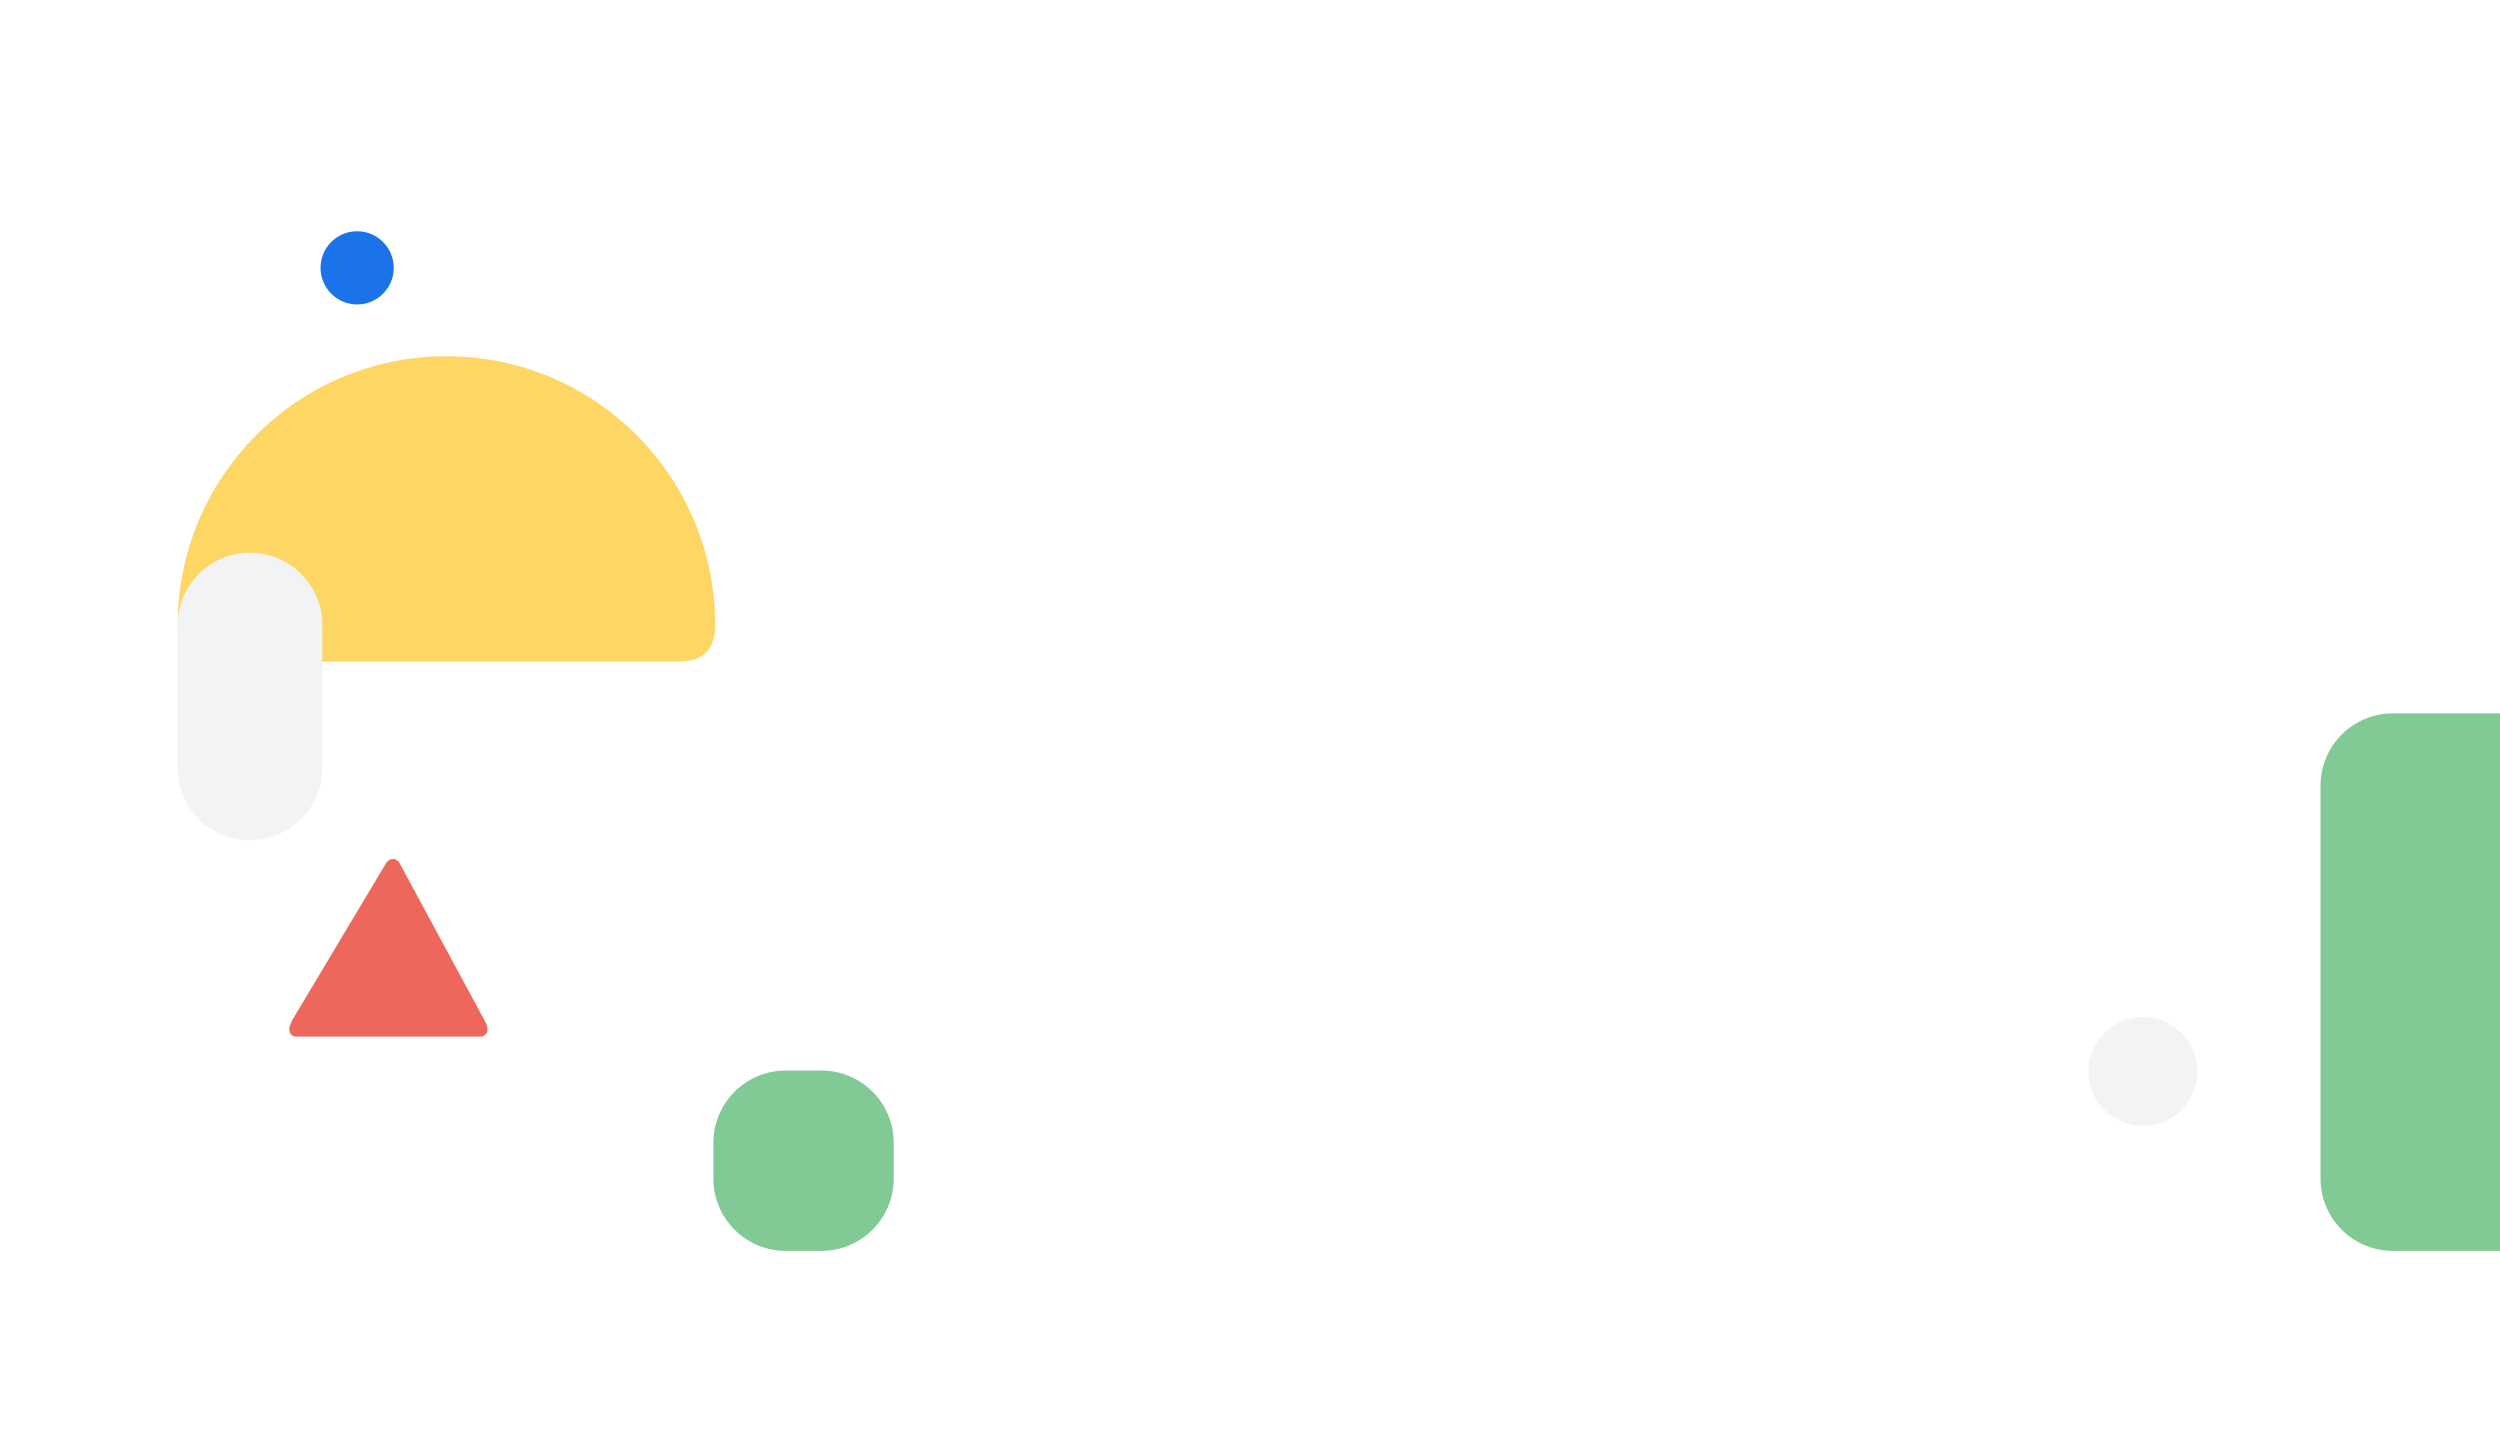
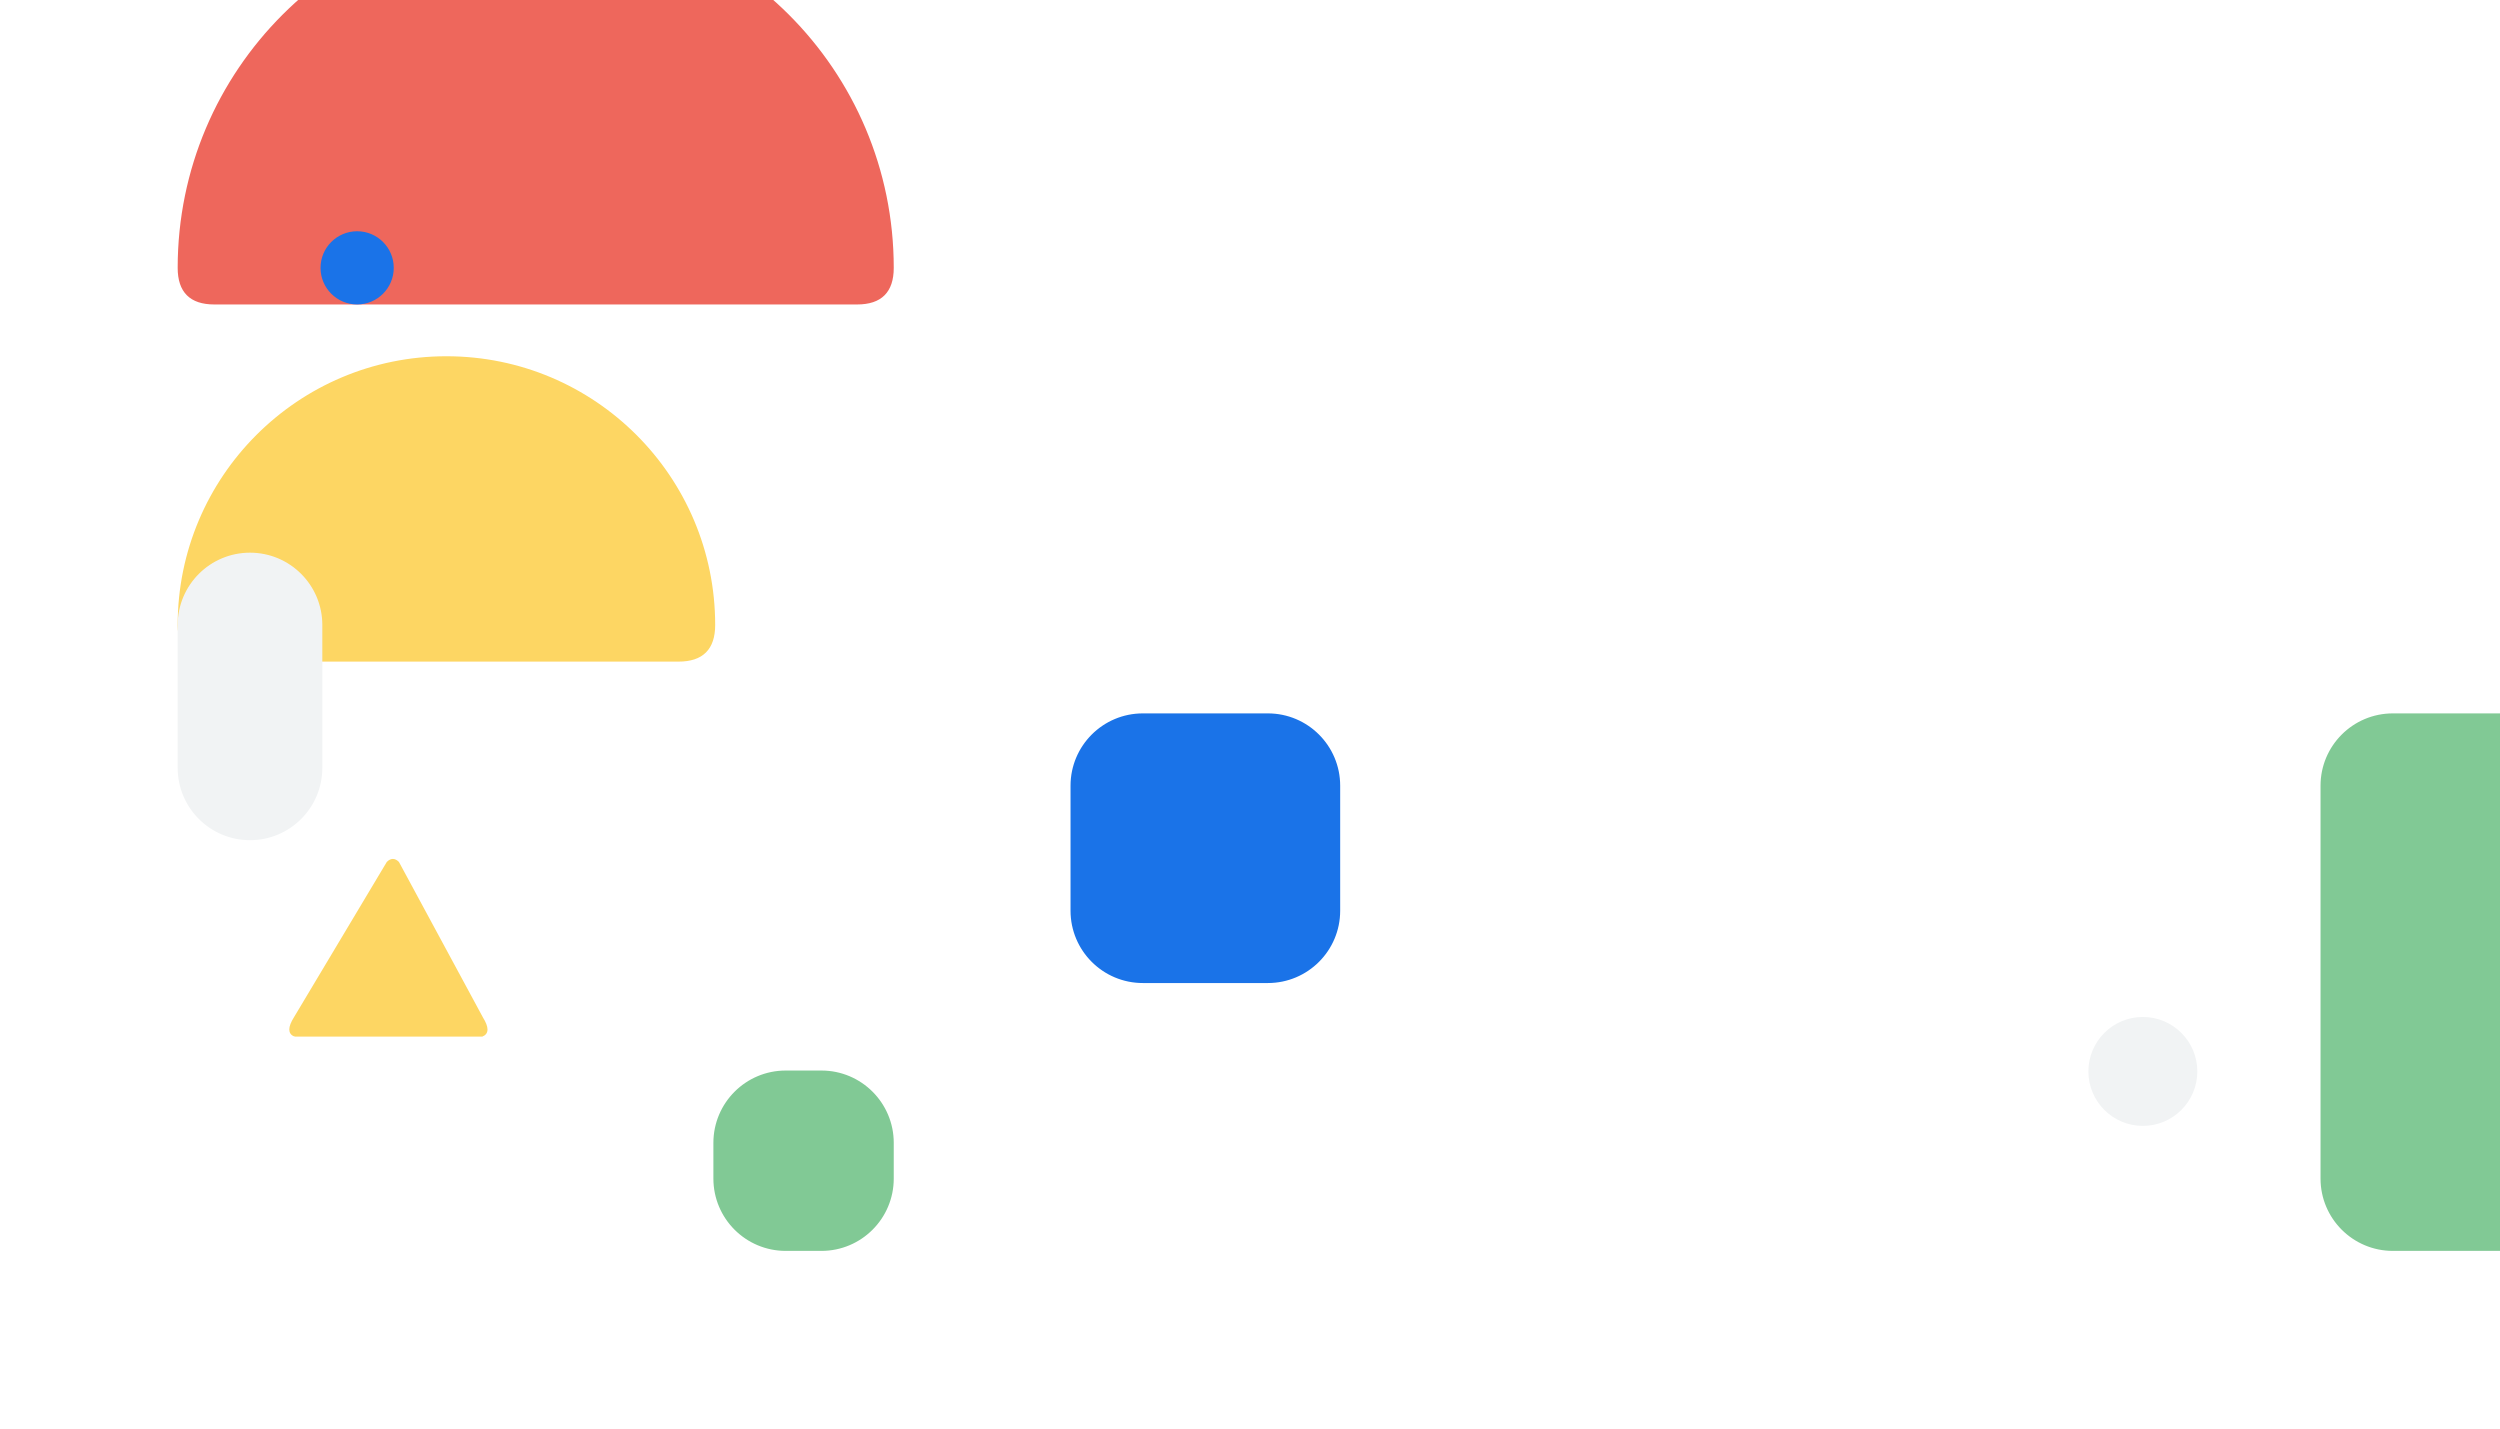
<svg xmlns="http://www.w3.org/2000/svg" baseProfile="full" viewBox="0 0 1400 800">
  <rect x="1300" y="400" rx="40" ry="40" width="300" height="300" stroke="#81C995" fill="#81C995">
-     <animateTransform attributeType="XML" attributeName="transform" begin="0s" dur="35s" type="rotate" from="0 1450 550" to="360 1450 550" repeatCount="indefinite" />
+     <animateTransform attributeType="XML" attributeName="transform" begin="0s" dur="20s" type="rotate" from="0 1450 550" to="360 1450 550" repeatCount="indefinite" />
  </rect>
+   <path d="M100 150a150 150 0 1 1 400 0q0 20-20 20H120q-20 0-20-20" stroke="#EE675C" fill="#EE675C">
+     <animateTransform attributeType="XML" attributeName="transform" begin="0s" dur="20s" type="rotate" from="0 430 530" to="360 830 0" repeatCount="indefinite" />
+   </path>
  <path d="M100 350a150 150 0 1 1 300 0q0 20-20 20H120q-20 0-20-20" stroke="#FDD663" fill="#FDD663">
-     <animateMotion path="M 800 -200 L 800 -300 L 800 -200" dur="20s" begin="0s" repeatCount="indefinite" />
-     <animateTransform attributeType="XML" attributeName="transform" begin="0s" dur="30s" type="rotate" values="0 210 530 ; -30 210 530 ; 0 210 530" keyTimes="0 ; 0.5 ; 1" repeatCount="indefinite" />
+     <animateMotion path="M 800 -200 L 800 -300 L 800 -200" dur="10s" begin="0s" repeatCount="indefinite" />
+     <animateTransform attributeType="XML" attributeName="transform" begin="0s" dur="15s" type="rotate" values="0 210 530 ; -30 210 530 ; 0 210 530" keyTimes="0 ; 0.5 ; 1" repeatCount="indefinite" />
  </path>
  <circle cx="200" cy="150" r="20" stroke="#1a73e8" fill="#1a73e8">
    <animateMotion path="M 0 0 L 40 20 Z" dur="5s" repeatCount="indefinite" />
  </circle>
-   <path d="M165 580h105q5-2 0-10l-47-87q-3-3-6 0l-52 87q-5 8 0 10" stroke="#EE675C" fill="#EE675C">
-     <animateTransform attributeType="XML" attributeName="transform" begin="0s" dur="35s" type="rotate" from="0 210 530" to="360 210 530" repeatCount="indefinite" />
+   <path d="M165 580h105q5-2 0-10l-47-87q-3-3-6 0l-52 87q-5 8 0 10" stroke="#FDD663" fill="#FDD663">
+     <animateTransform attributeType="XML" attributeName="transform" begin="0s" dur="20s" type="rotate" from="0 210 530" to="360 210 530" repeatCount="indefinite" />
  </path>
+   <rect x="600" y="400" rx="40" ry="40" width="150" height="150" stroke="#1a73e8" fill="#1a73e8">
+     <animateTransform attributeType="XML" attributeName="transform" begin="0s" dur="20s" type="rotate" from="0 650 550" to="360 650 550" repeatCount="indefinite" />
+   </rect>
  <circle cx="1200" cy="600" r="30" stroke="#F1F3F4" fill="#F1F3F4">
-     <animateMotion path="M 0 0 L -20 40 Z" dur="9s" repeatCount="indefinite" />
+     <animateMotion path="M 0 0 L -20 40 Z" dur="5s" repeatCount="indefinite" />
  </circle>
  <path d="M100 350a40 40 0 1 1 80 0v80a40 40 0 1 1-80 0Z" stroke="#F1F3F4" fill="#F1F3F4">
-     <animateMotion path="M 140 390 L 180 360 L 140 390" dur="20s" begin="0s" repeatCount="indefinite" />
-     <animateTransform attributeType="XML" attributeName="transform" begin="0s" dur="30s" type="rotate" values="0 140 390; -60 140 390; 0 140 390" keyTimes="0 ; 0.5 ; 1" repeatCount="indefinite" />
+     <animateMotion path="M 140 390 L 180 360 L 140 390" dur="10s" begin="0s" repeatCount="indefinite" />
+     <animateTransform attributeType="XML" attributeName="transform" begin="0s" dur="15s" type="rotate" values="0 140 390; -60 140 390; 0 140 390" keyTimes="0 ; 0.5 ; 1" repeatCount="indefinite" />
  </path>
  <rect x="400" y="600" rx="40" ry="40" width="100" height="100" stroke="#81C995" fill="#81C995">
-     <animateTransform attributeType="XML" attributeName="transform" begin="0s" dur="35s" type="rotate" from="-30 550 750" to="330 550 750" repeatCount="indefinite" />
+     <animateTransform attributeType="XML" attributeName="transform" begin="0s" dur="20s" type="rotate" from="-30 550 750" to="330 550 750" repeatCount="indefinite" />
  </rect>
</svg>
